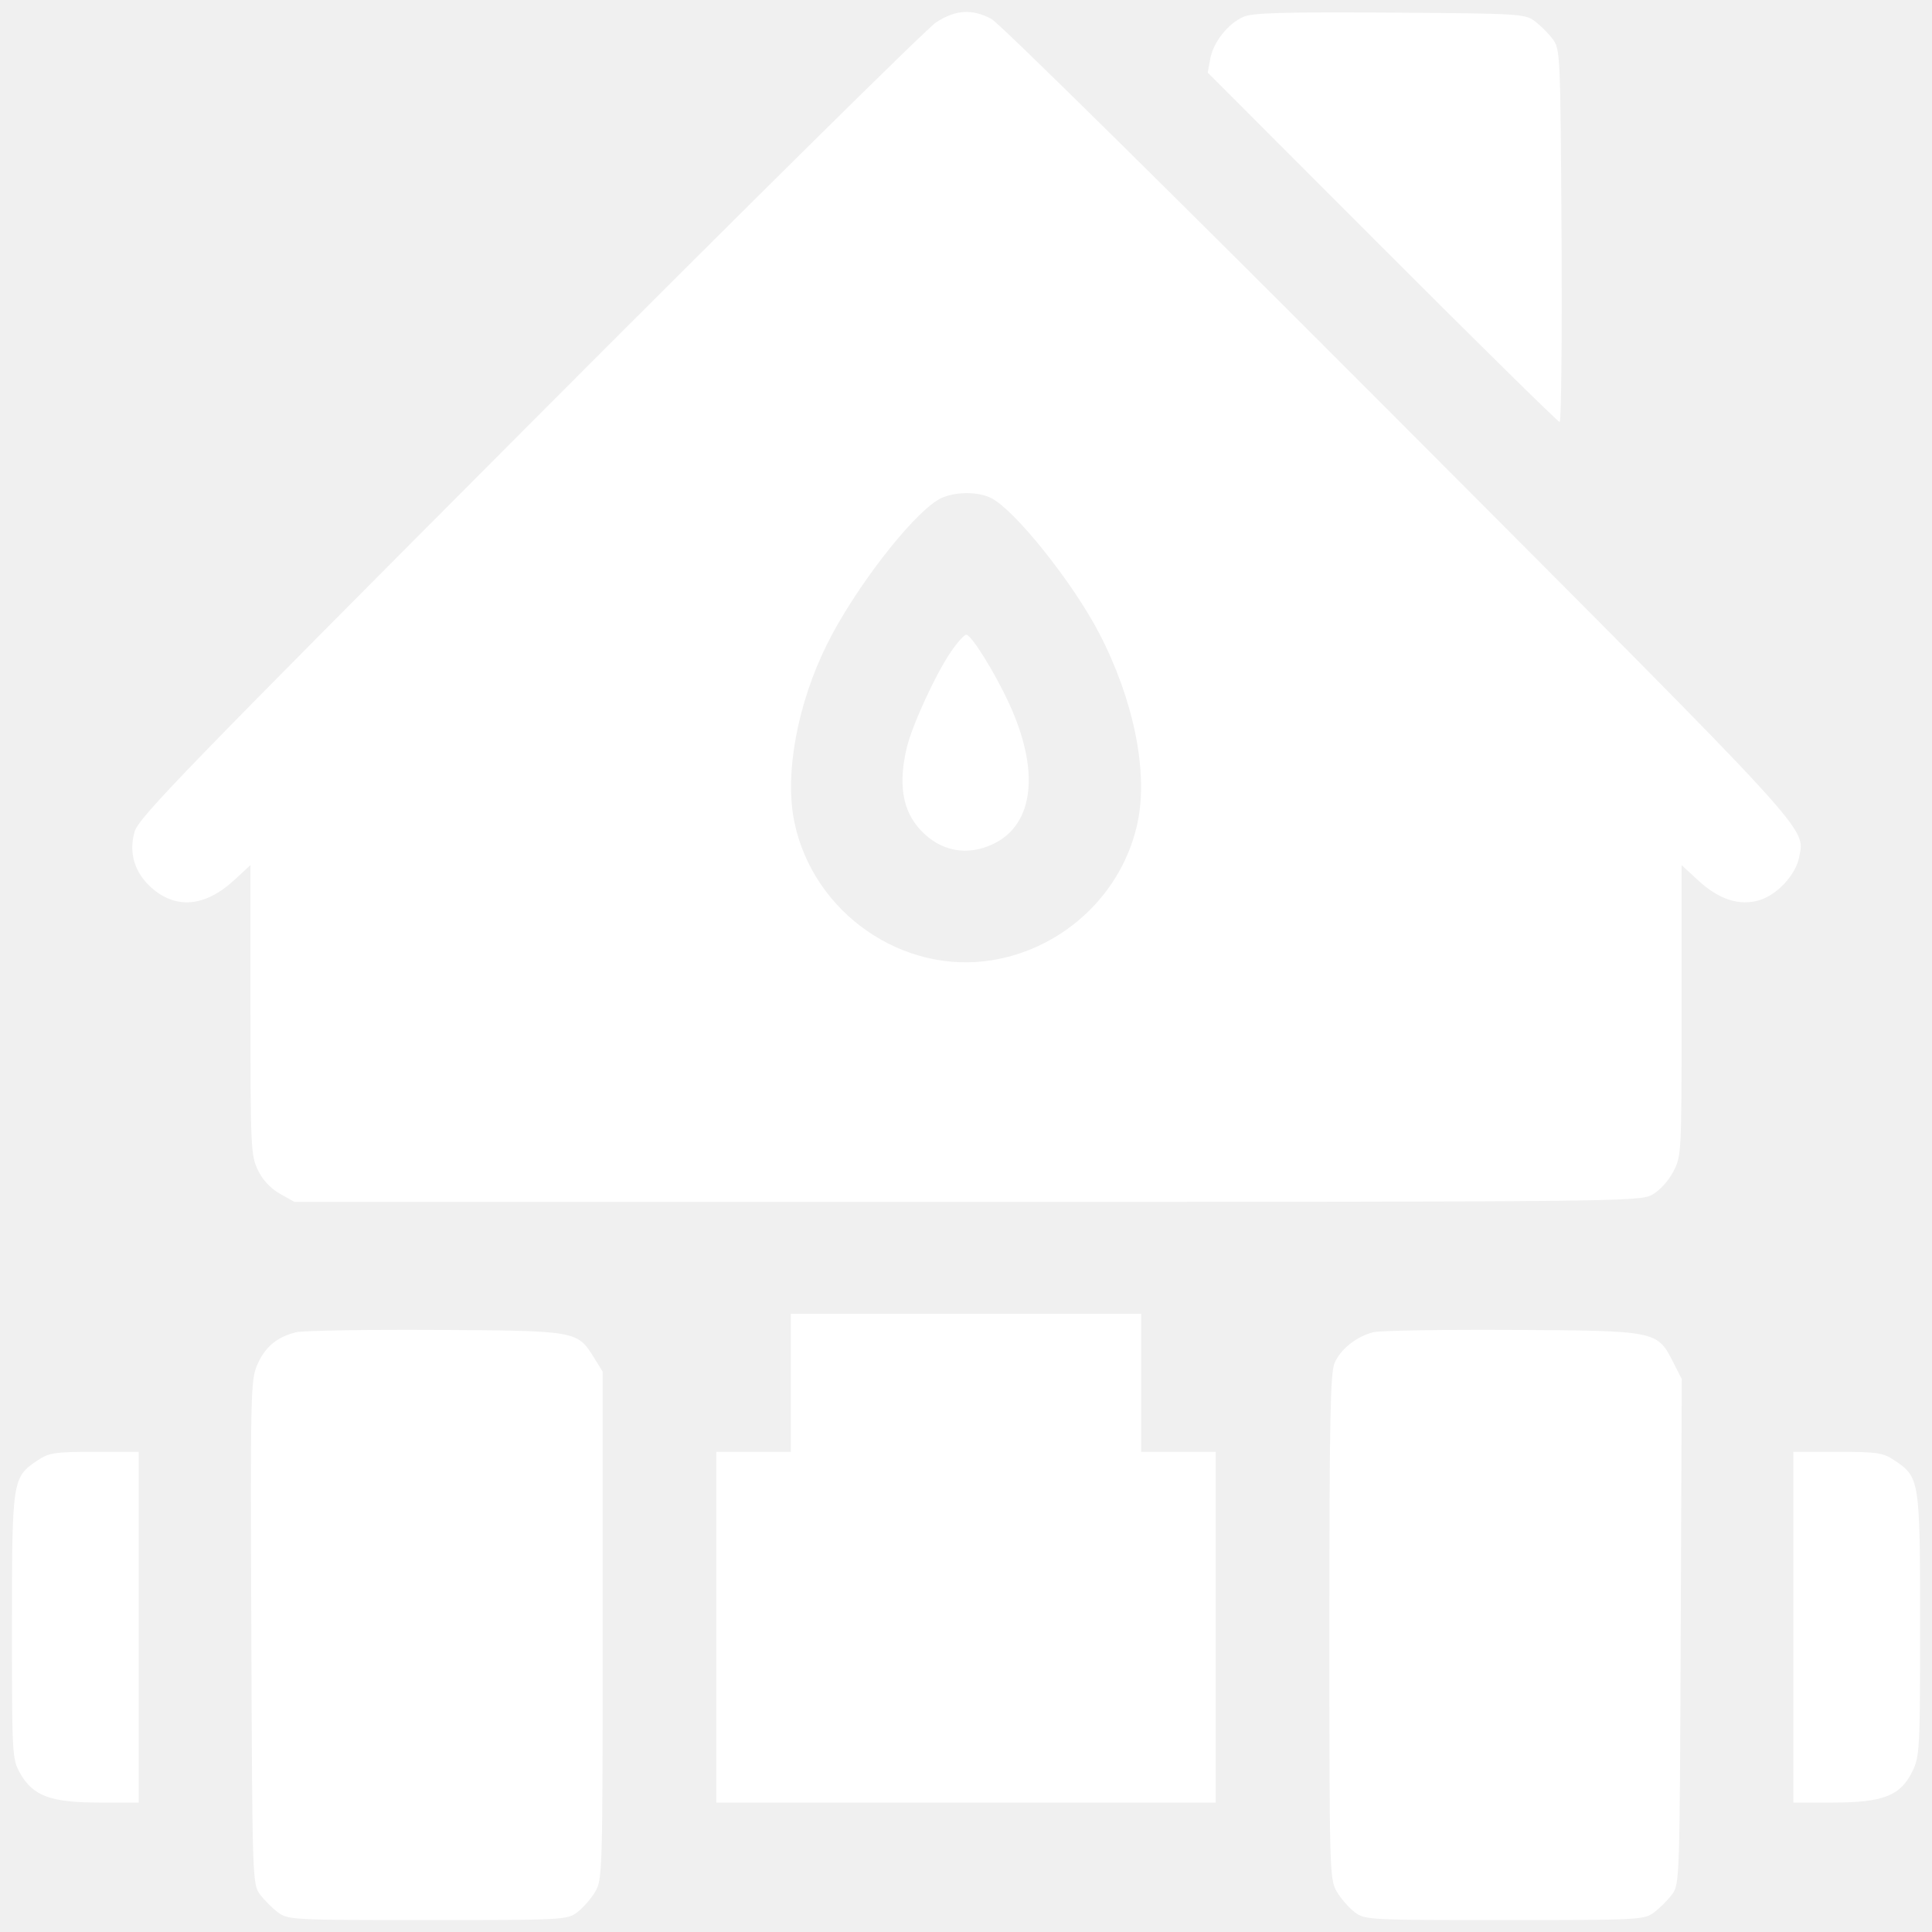
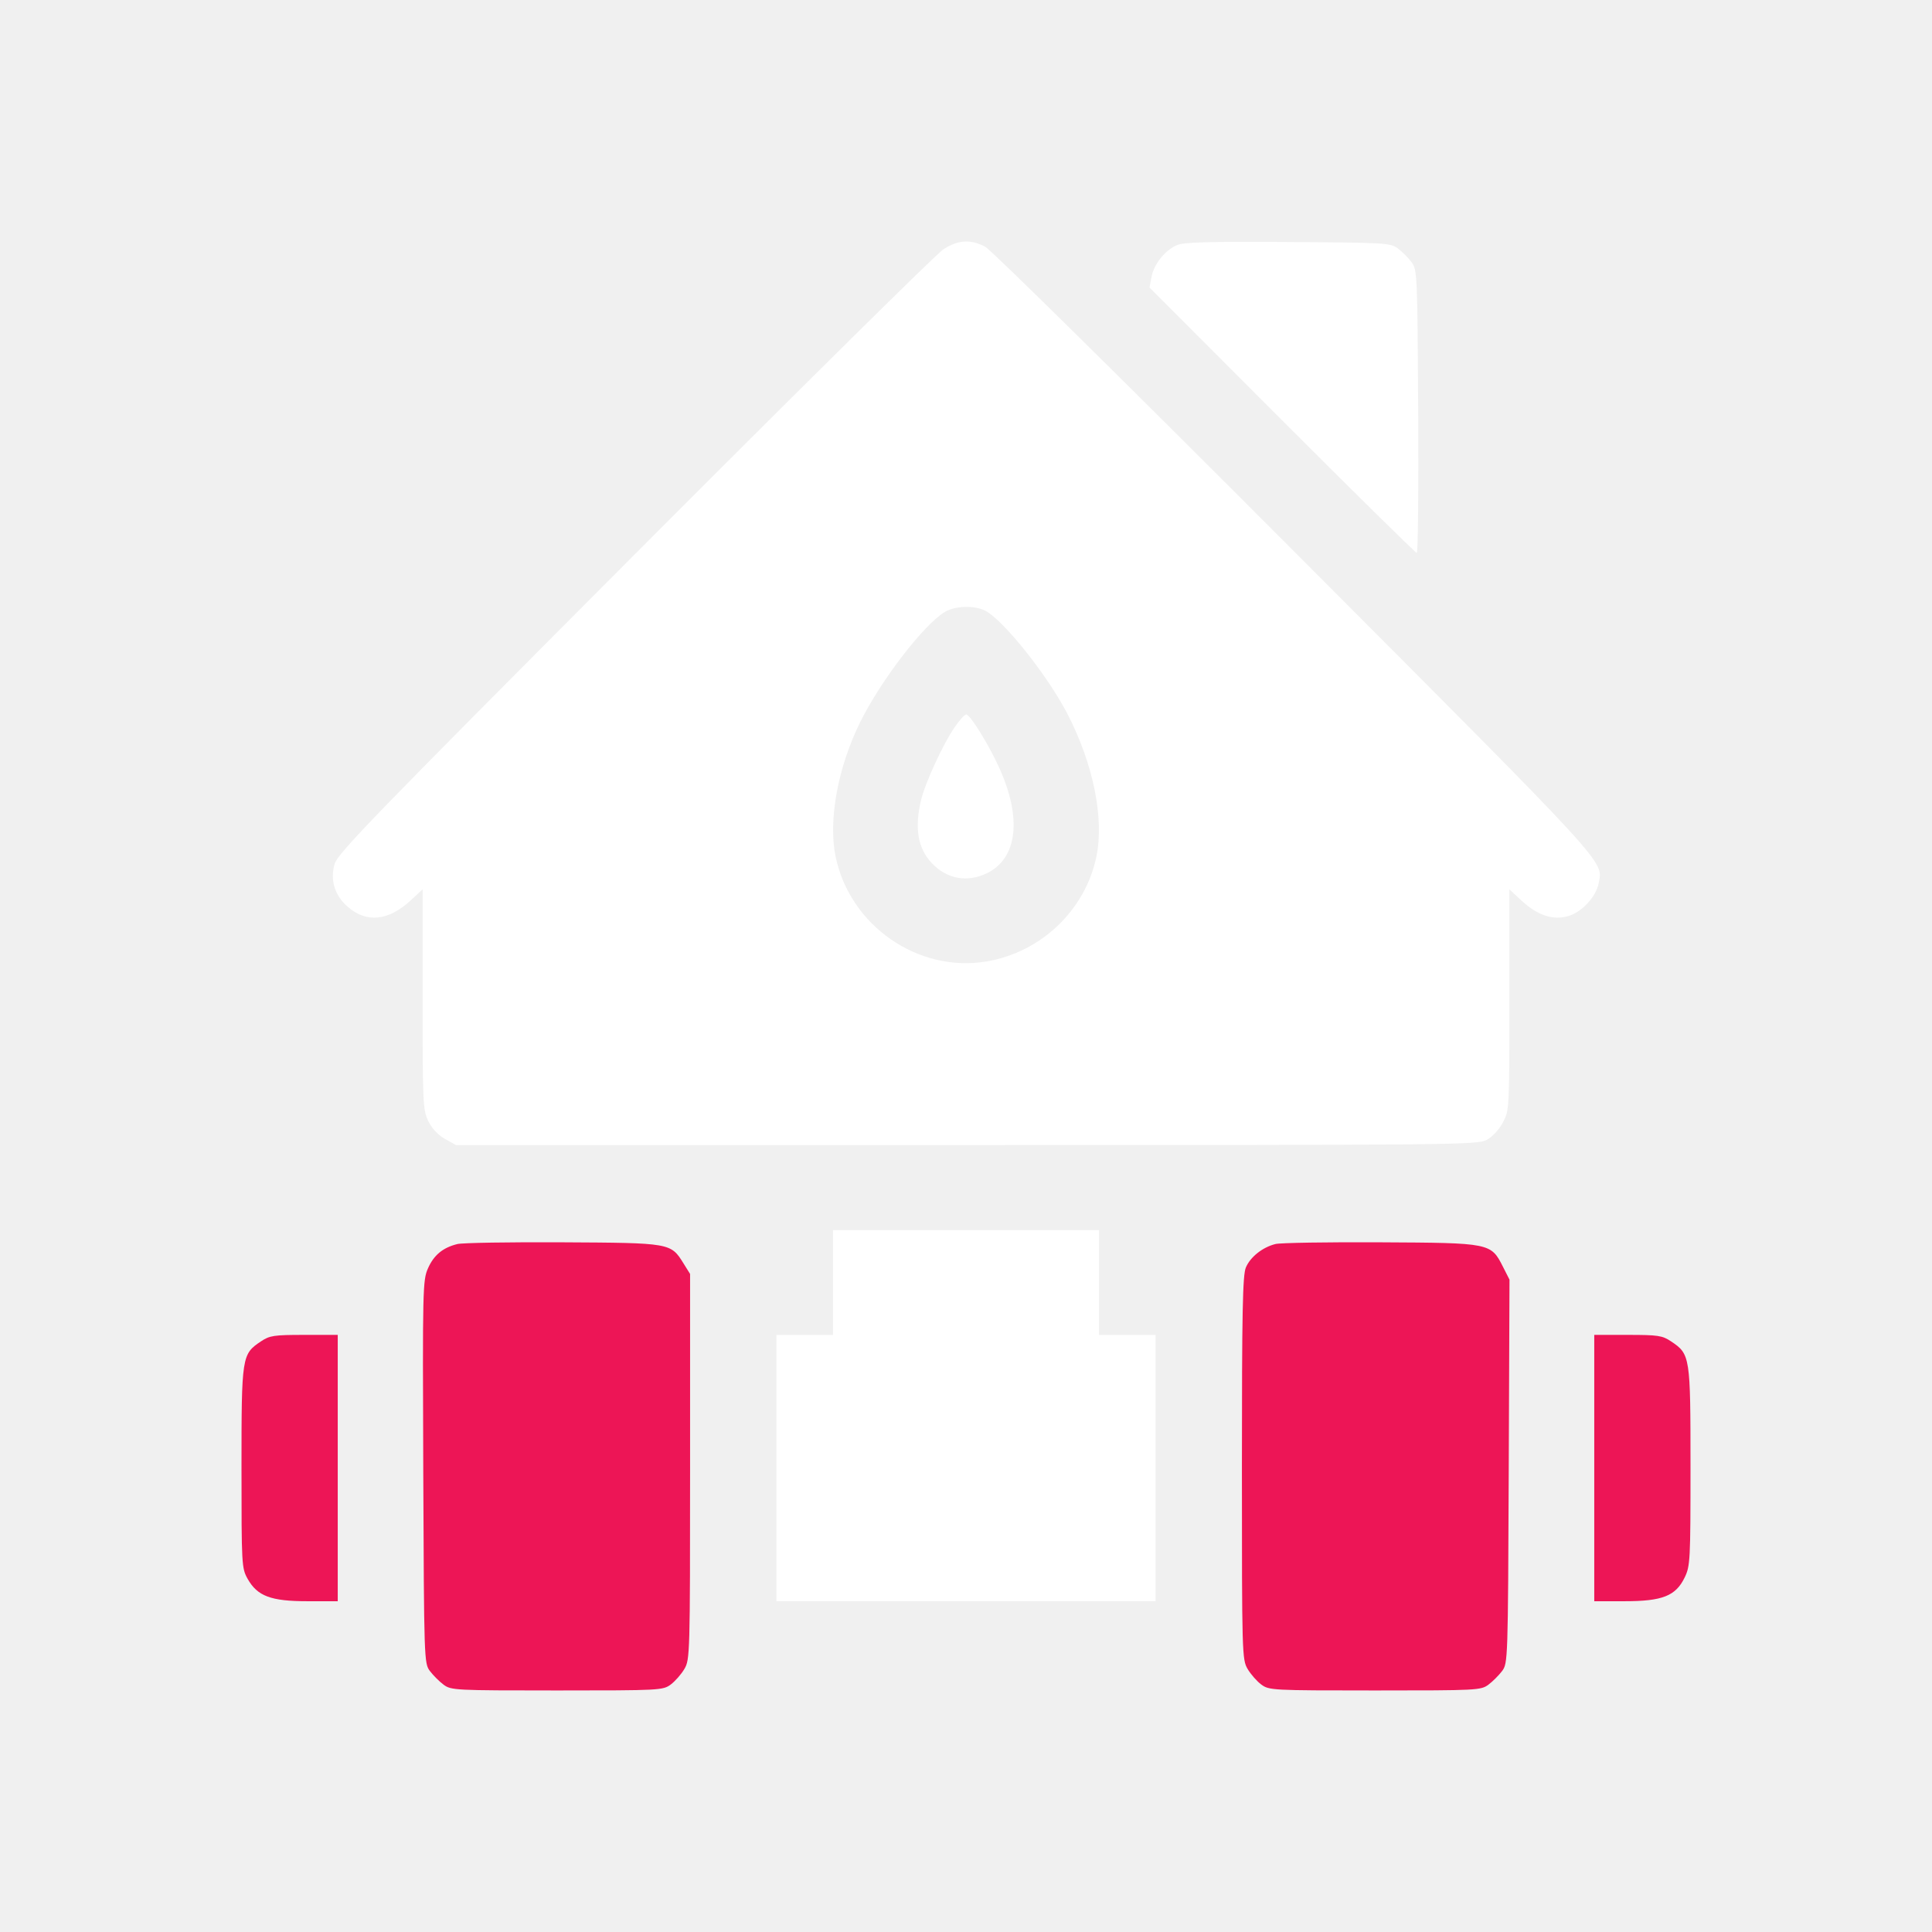
- <svg xmlns="http://www.w3.org/2000/svg" width="36" height="36" viewBox="0 0 36 36" fill="none">
-   <path fill-rule="evenodd" clip-rule="evenodd" d="M17.441 0.418C17.271 0.528 13.861 3.899 9.863 7.909C3.478 14.313 2.584 15.235 2.509 15.495C2.394 15.89 2.507 16.264 2.826 16.545C3.285 16.948 3.825 16.897 4.366 16.398L4.667 16.12V18.818C4.667 21.375 4.674 21.532 4.806 21.804C4.894 21.987 5.043 22.146 5.215 22.243L5.485 22.395H18.011C30.079 22.395 30.546 22.39 30.778 22.266C30.919 22.19 31.083 22.014 31.176 21.838C31.332 21.541 31.334 21.514 31.334 18.829V16.12L31.64 16.402C32.029 16.762 32.412 16.886 32.786 16.773C33.116 16.674 33.464 16.297 33.525 15.97C33.63 15.406 33.876 15.674 26.066 7.842C21.916 3.681 18.618 0.427 18.472 0.351C18.108 0.161 17.805 0.181 17.441 0.418ZM23.171 0.313C22.88 0.442 22.611 0.781 22.552 1.093L22.504 1.353L25.755 4.608C27.544 6.399 29.032 7.864 29.062 7.864C29.092 7.864 29.108 6.302 29.097 4.393C29.077 1.012 29.073 0.917 28.934 0.73C28.855 0.624 28.704 0.474 28.599 0.395C28.415 0.257 28.311 0.251 25.895 0.235C23.912 0.223 23.338 0.239 23.171 0.313ZM18.474 9.283C18.92 9.514 19.993 10.859 20.482 11.8C21.123 13.033 21.396 14.374 21.199 15.319C20.926 16.631 19.843 17.663 18.504 17.889C16.824 18.172 15.154 17.012 14.802 15.319C14.616 14.425 14.857 13.116 15.412 12.001C15.919 10.983 16.959 9.631 17.478 9.314C17.728 9.161 18.21 9.146 18.474 9.283ZM17.719 12.145C17.438 12.554 16.999 13.507 16.898 13.926C16.734 14.61 16.816 15.107 17.154 15.468C17.527 15.867 18.028 15.96 18.517 15.722C19.269 15.354 19.379 14.359 18.803 13.109C18.536 12.528 18.099 11.827 18.005 11.827C17.968 11.827 17.839 11.97 17.719 12.145ZM14.736 25.767V27.053H14.042H13.348V30.321V33.588H18H22.653V30.321V27.053H21.959H21.264V25.767V24.48H18H14.736V25.767ZM5.519 24.824C5.163 24.912 4.942 25.095 4.798 25.421C4.67 25.712 4.665 25.912 4.683 30.416C4.701 35.031 4.704 35.111 4.845 35.3C4.924 35.405 5.074 35.556 5.18 35.635C5.366 35.774 5.454 35.778 7.966 35.778C10.494 35.778 10.565 35.775 10.756 35.632C10.864 35.551 11.014 35.379 11.091 35.249C11.226 35.02 11.23 34.888 11.23 30.286V25.558L11.067 25.296C10.756 24.796 10.751 24.795 8.105 24.781C6.806 24.774 5.643 24.794 5.519 24.824ZM25.595 24.823C25.277 24.902 24.977 25.14 24.867 25.4C24.789 25.586 24.771 26.483 24.771 30.321C24.771 34.888 24.775 35.02 24.91 35.249C24.987 35.379 25.137 35.551 25.245 35.632C25.436 35.775 25.507 35.778 28.035 35.778C30.547 35.778 30.635 35.774 30.821 35.635C30.927 35.556 31.077 35.405 31.156 35.3C31.297 35.111 31.299 35.031 31.318 30.402L31.337 25.697L31.179 25.386C30.88 24.796 30.875 24.795 28.174 24.781C26.875 24.774 25.715 24.793 25.595 24.823ZM0.702 27.211C0.229 27.527 0.223 27.568 0.223 30.311C0.223 32.71 0.226 32.776 0.374 33.04C0.612 33.464 0.944 33.588 1.842 33.588H2.584V30.321V27.053H1.761C1.021 27.053 0.914 27.069 0.702 27.211ZM33.417 30.321V33.588H34.159C35.09 33.588 35.416 33.459 35.635 33.006C35.771 32.724 35.778 32.592 35.778 30.281C35.778 27.572 35.771 27.526 35.299 27.211C35.087 27.069 34.98 27.053 34.24 27.053H33.417V30.321Z" fill="white" />
+ <svg xmlns="http://www.w3.org/2000/svg" width="48" height="48" viewBox="0 0 48 48" fill="none">
+   <path fill-rule="evenodd" clip-rule="evenodd" d="M11.363 30.908C11.002 30.997 10.778 31.183 10.633 31.512C10.502 31.807 10.498 32.009 10.516 36.57C10.535 41.243 10.537 41.323 10.68 41.515C10.76 41.621 10.912 41.774 11.019 41.854C11.207 41.995 11.297 41.999 13.84 41.999C16.4 41.999 16.471 41.995 16.665 41.851C16.774 41.77 16.927 41.595 17.004 41.464C17.141 41.231 17.145 41.098 17.145 36.438V31.651L16.98 31.386C16.665 30.88 16.66 30.879 13.98 30.865C12.665 30.858 11.488 30.877 11.363 30.908ZM31.69 30.907C31.368 30.987 31.064 31.228 30.953 31.491C30.873 31.68 30.855 32.588 30.855 36.473C30.855 41.098 30.859 41.231 30.996 41.464C31.073 41.595 31.226 41.77 31.335 41.851C31.529 41.995 31.6 41.999 34.16 41.999C36.703 41.999 36.793 41.995 36.981 41.854C37.088 41.774 37.24 41.621 37.32 41.515C37.463 41.323 37.465 41.243 37.484 36.556L37.503 31.792L37.343 31.477C37.041 30.88 37.036 30.879 34.301 30.865C32.986 30.858 31.811 30.877 31.69 30.907ZM6.485 33.325C6.007 33.645 6 33.687 6 36.464C6 38.893 6.004 38.96 6.153 39.227C6.395 39.656 6.731 39.782 7.639 39.782H8.391V36.473V33.165H7.557C6.808 33.165 6.7 33.181 6.485 33.325ZM39.609 36.473V39.782H40.361C41.303 39.782 41.633 39.651 41.855 39.192C41.993 38.907 42 38.773 42 36.434C42 33.69 41.993 33.644 41.515 33.325C41.3 33.181 41.192 33.165 40.443 33.165H39.609V36.473Z" fill="#ED1556" />
+   <path fill-rule="evenodd" clip-rule="evenodd" d="M23.434 6.197C23.262 6.309 19.809 9.723 15.761 13.782C9.295 20.267 8.391 21.2 8.314 21.463C8.198 21.863 8.312 22.242 8.636 22.526C9.1 22.935 9.648 22.882 10.195 22.377L10.5 22.096V24.828C10.5 27.416 10.507 27.576 10.64 27.851C10.73 28.036 10.88 28.198 11.054 28.296L11.328 28.449H24.011C36.23 28.449 36.703 28.445 36.937 28.319C37.08 28.242 37.246 28.064 37.34 27.885C37.498 27.585 37.5 27.557 37.5 24.839V22.096L37.809 22.382C38.204 22.746 38.592 22.871 38.97 22.758C39.305 22.657 39.656 22.275 39.718 21.944C39.825 21.374 40.074 21.644 32.166 13.715C27.965 9.502 24.625 6.207 24.477 6.13C24.109 5.938 23.802 5.958 23.434 6.197ZM29.235 6.092C28.94 6.222 28.668 6.565 28.609 6.881L28.559 7.144L31.852 10.441C33.663 12.254 35.169 13.737 35.199 13.737C35.23 13.737 35.246 12.156 35.235 10.223C35.215 6.799 35.211 6.703 35.07 6.514C34.99 6.407 34.837 6.254 34.731 6.174C34.544 6.035 34.439 6.028 31.993 6.013C29.985 6 29.404 6.017 29.235 6.092ZM24.479 15.173C24.931 15.407 26.017 16.769 26.513 17.723C27.161 18.97 27.438 20.329 27.239 21.285C26.962 22.614 25.866 23.659 24.51 23.887C22.809 24.173 21.118 23 20.761 21.285C20.573 20.38 20.817 19.055 21.379 17.925C21.892 16.895 22.945 15.526 23.471 15.205C23.724 15.05 24.212 15.035 24.479 15.173ZM23.715 18.072C23.43 18.486 22.986 19.45 22.884 19.875C22.718 20.567 22.801 21.07 23.143 21.436C23.52 21.84 24.028 21.934 24.523 21.693C25.285 21.32 25.395 20.313 24.813 19.048C24.542 18.459 24.1 17.75 24.004 17.75C23.967 17.75 23.837 17.895 23.715 18.072ZM20.695 31.863V33.166H19.992H19.289V36.474V39.783H24H28.711V36.474V33.166H28.008H27.305V31.863V30.561H24H20.695V31.863Z" fill="white" />
</svg>
